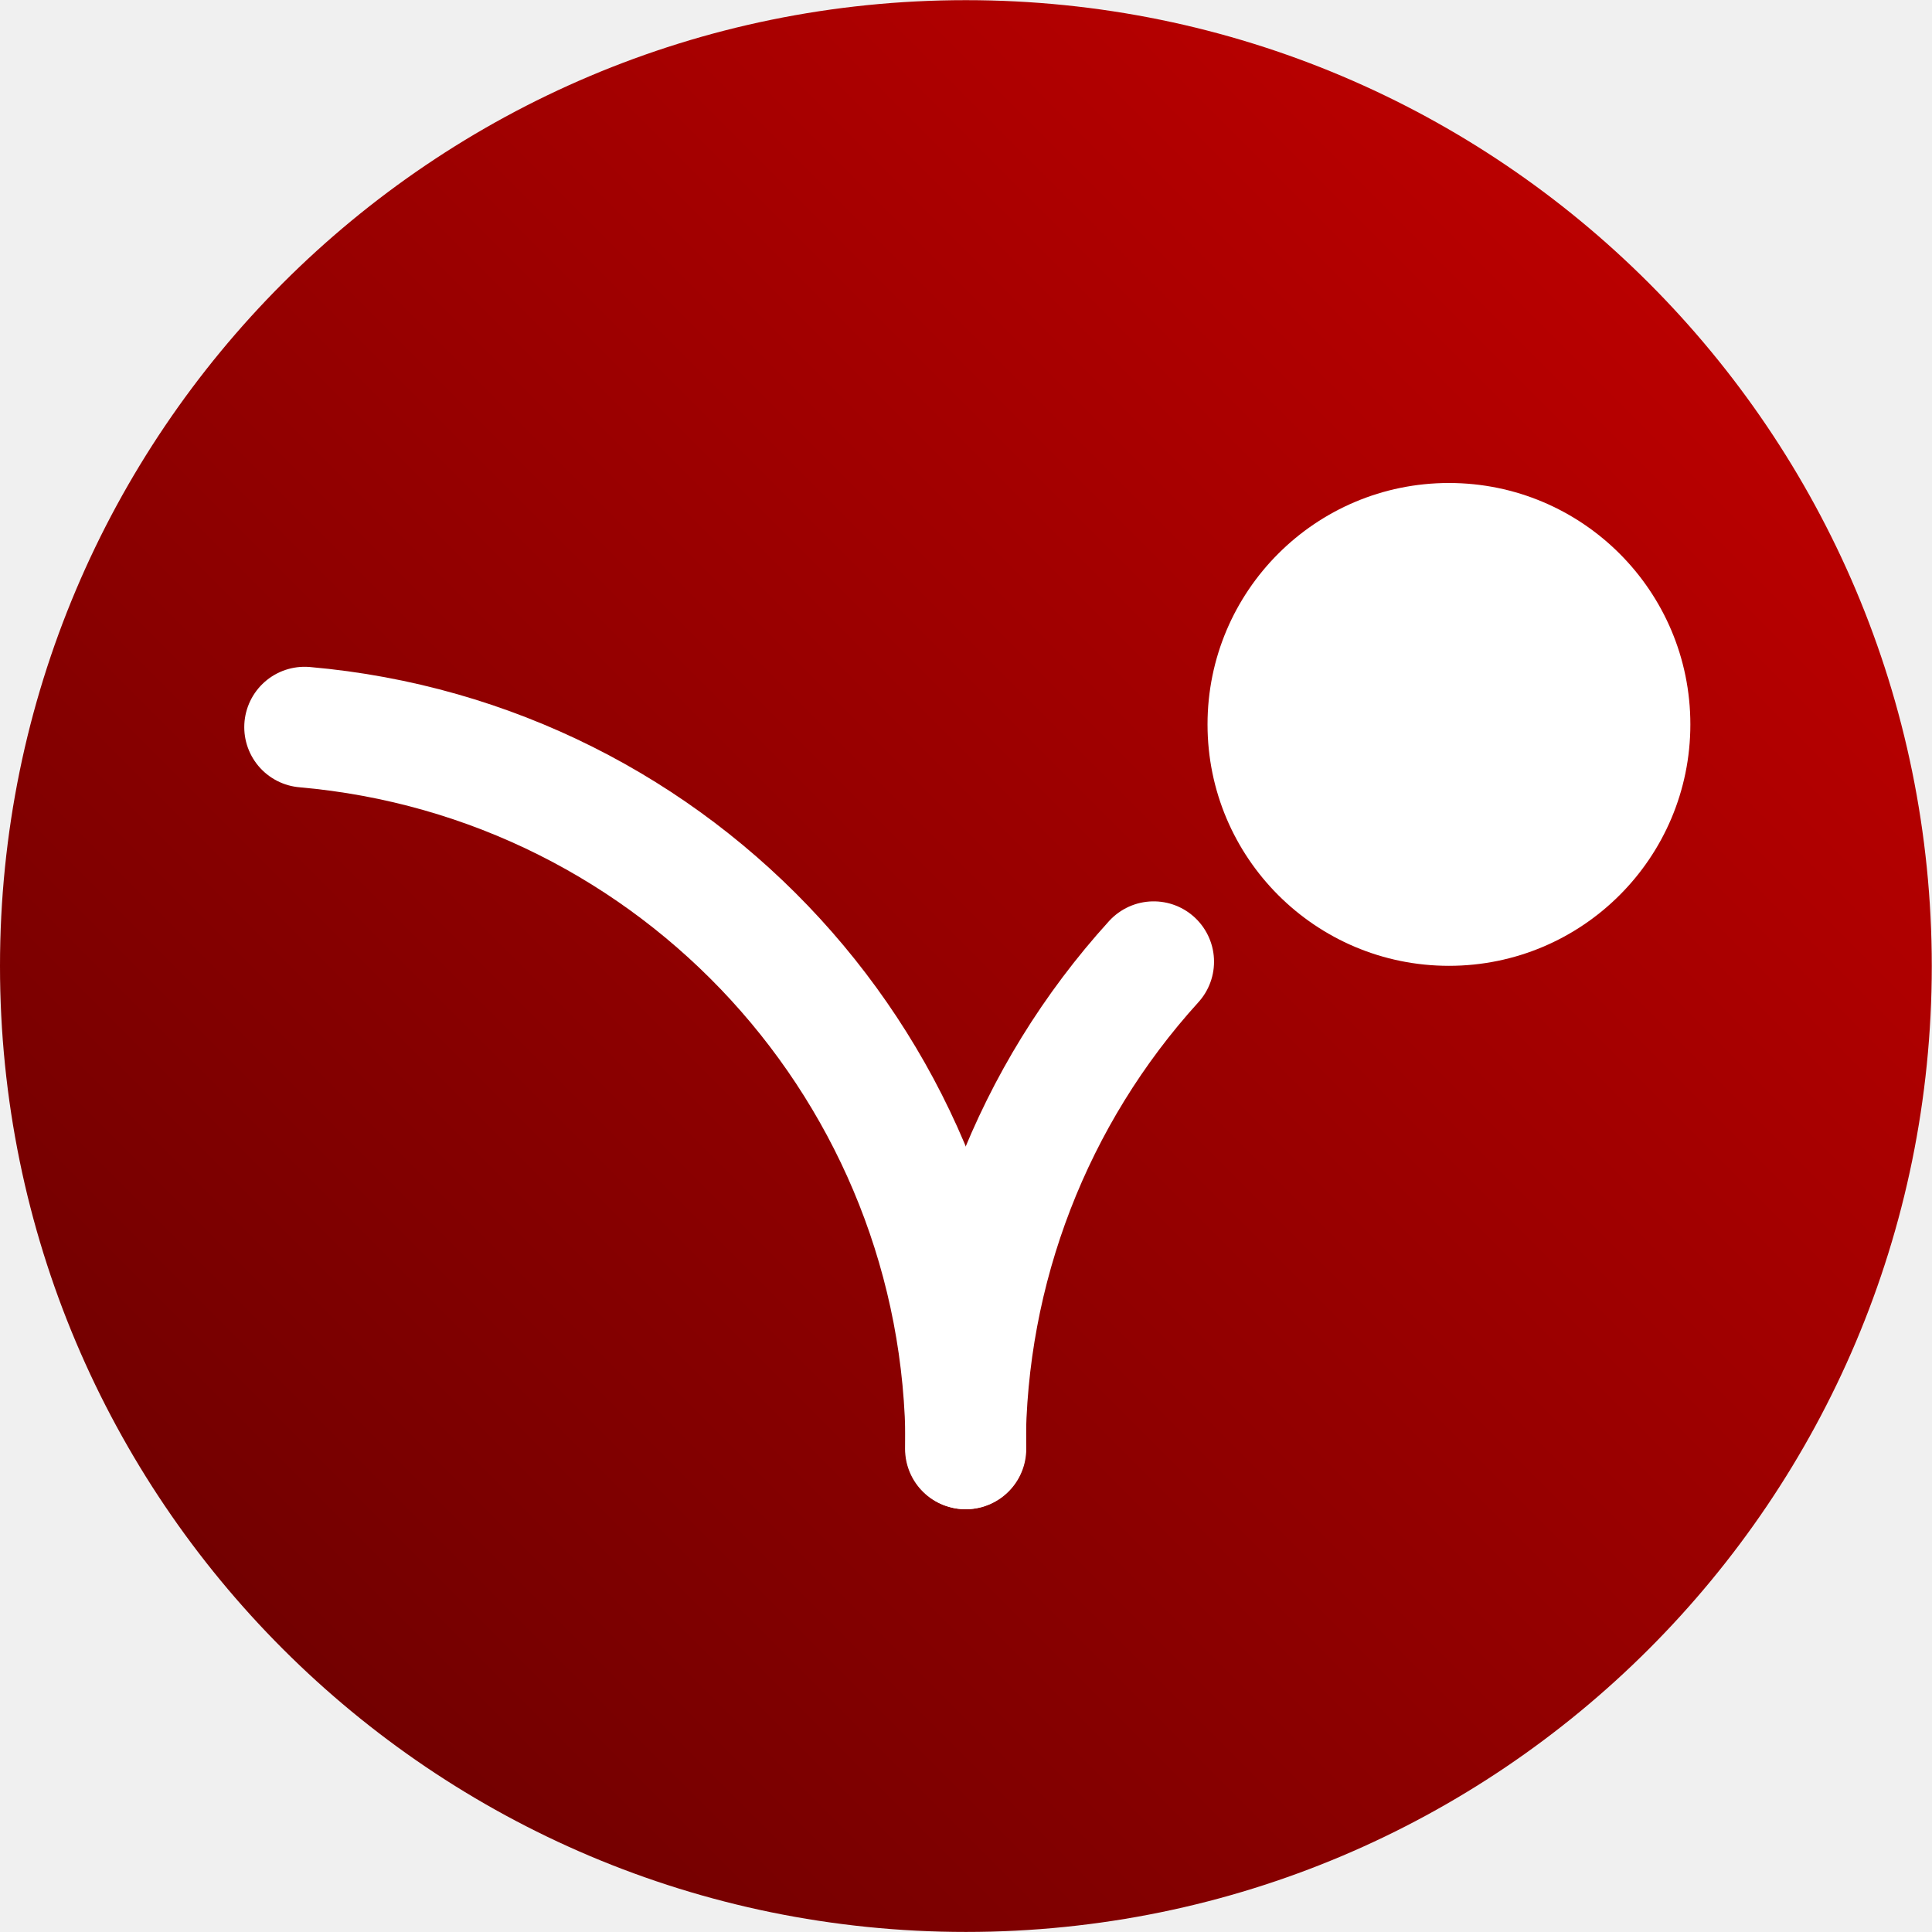
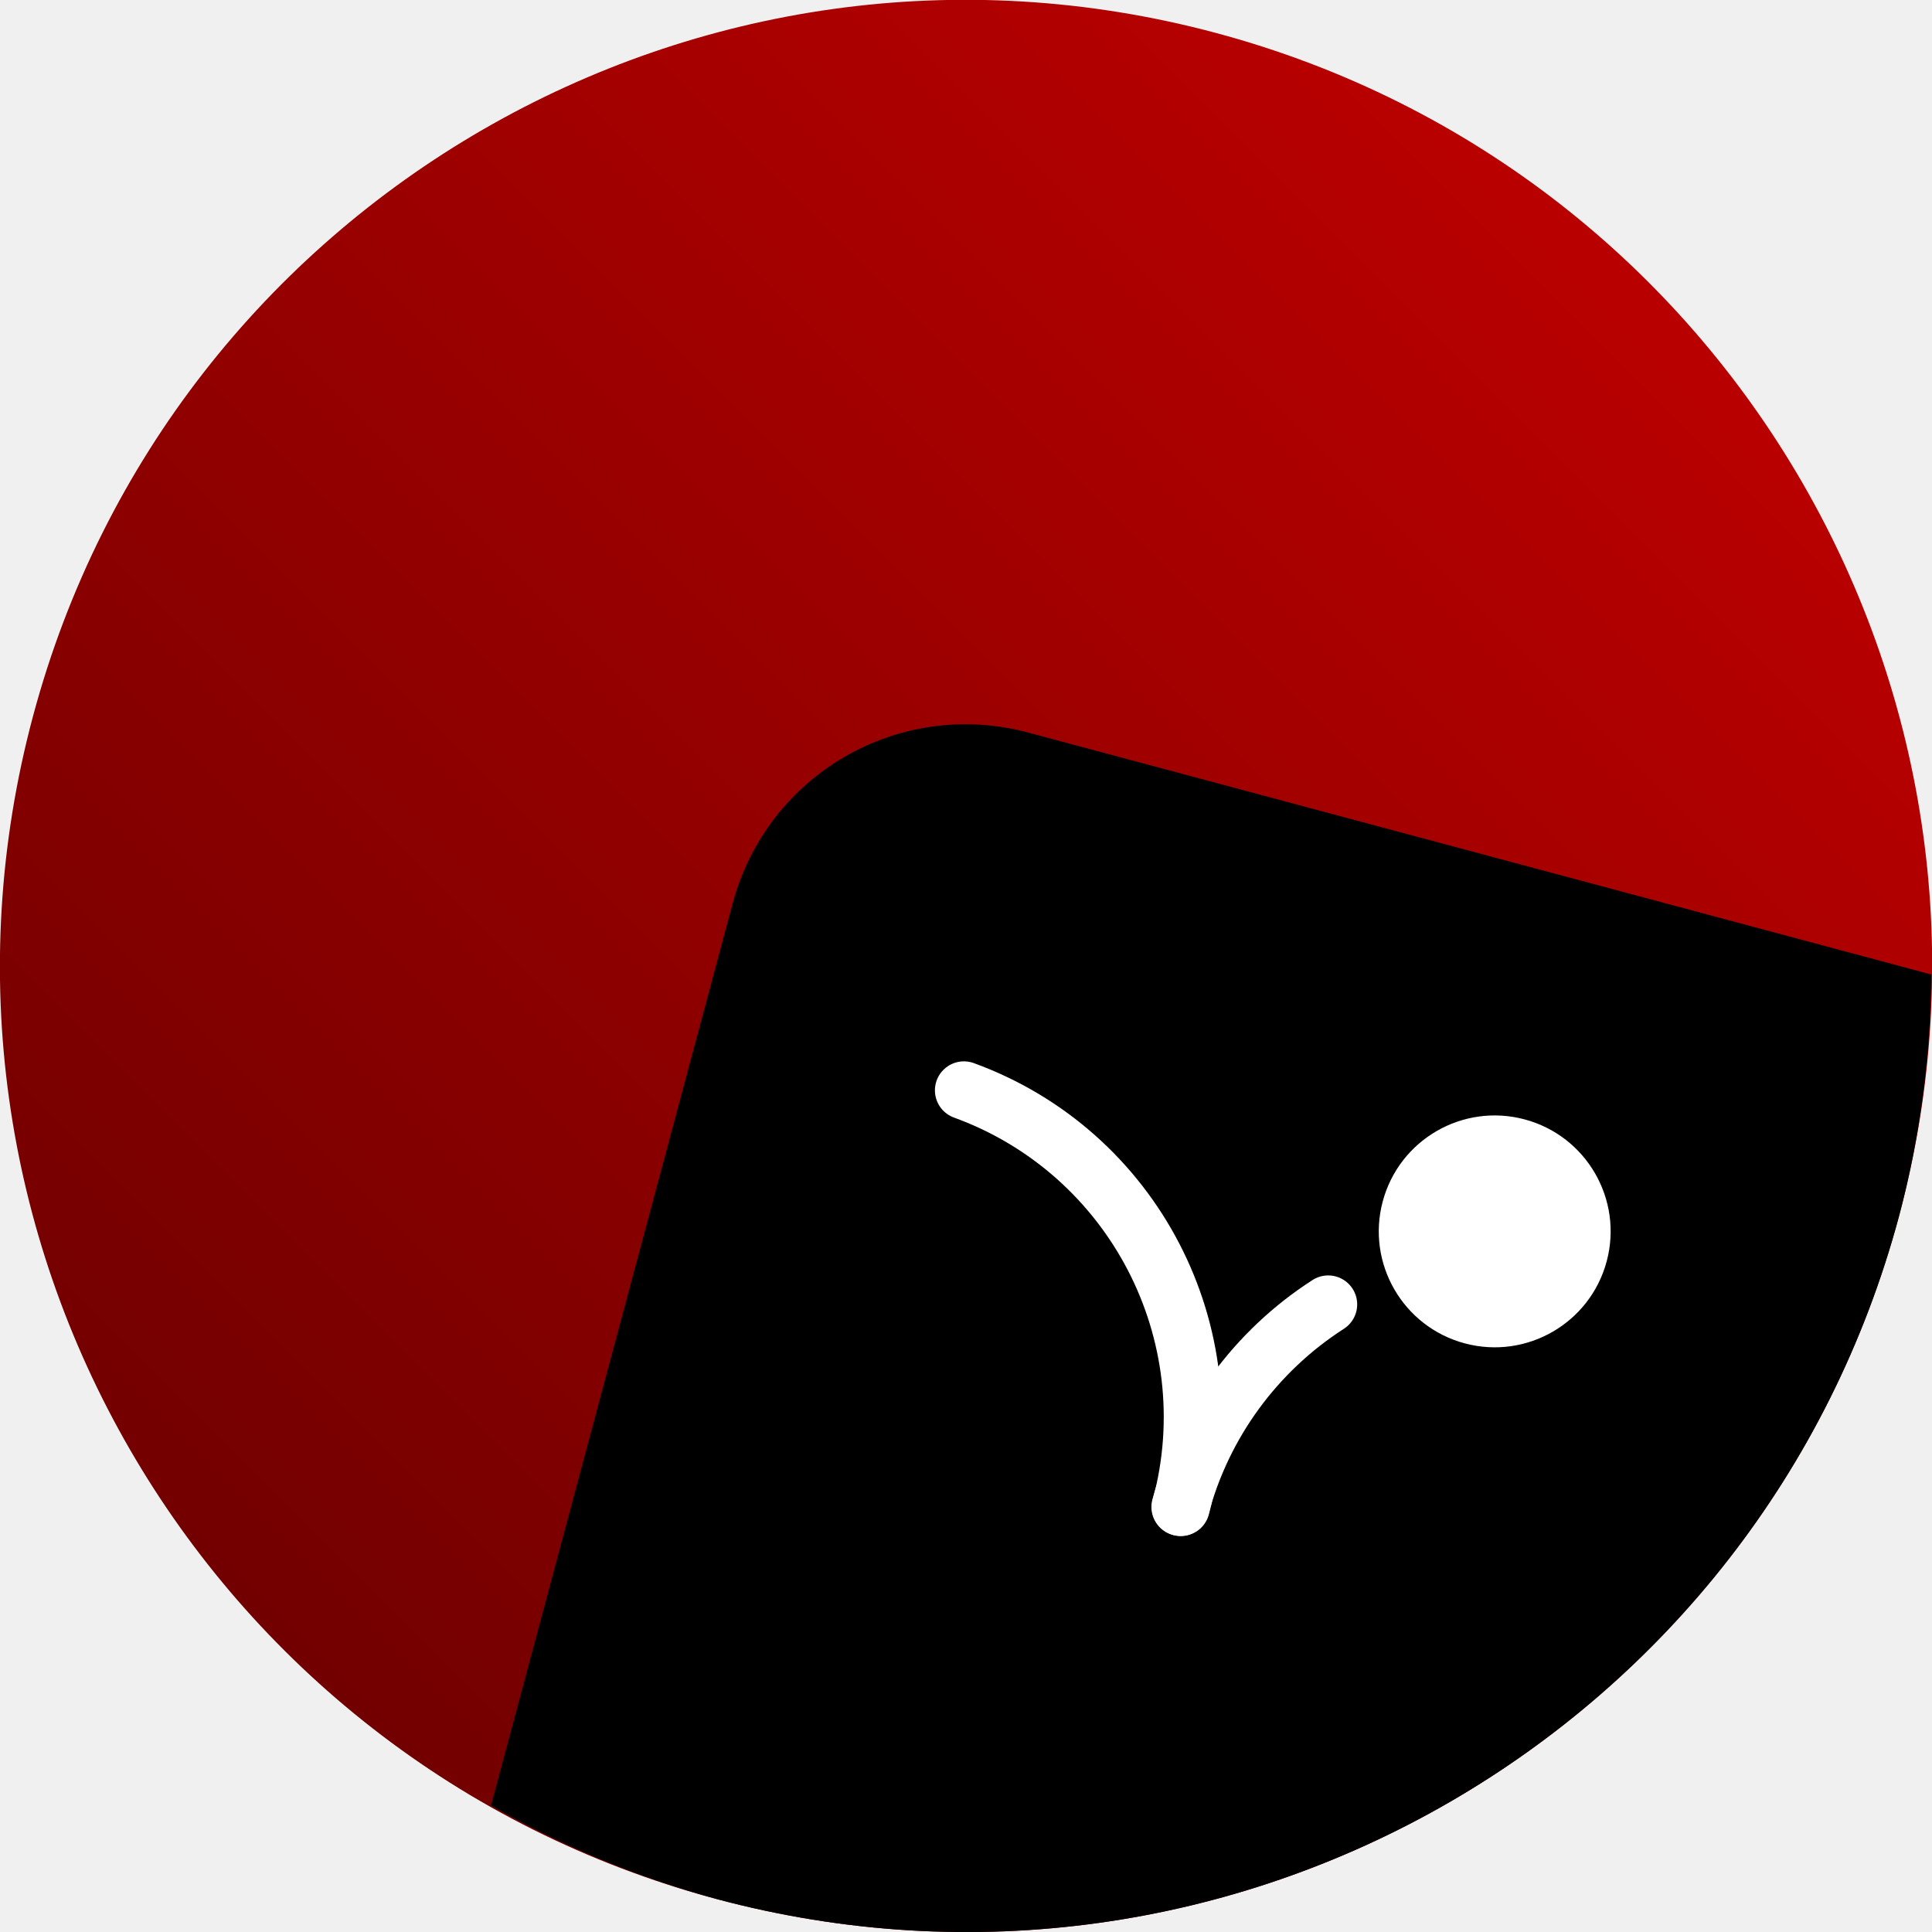
<svg xmlns="http://www.w3.org/2000/svg" xmlns:xlink="http://www.w3.org/1999/xlink" width="32" height="32" viewBox="0 0 8.467 8.467" version="1.1" id="svg8">
  <defs id="defs2">
-     <linearGradient id="linearGradient825">
-       <stop style="stop-color:#640000;stop-opacity:1" offset="0" id="stop821" />
-       <stop style="stop-color:#c80000;stop-opacity:1" offset="1" id="stop823" />
+     <linearGradient xlink:href="#linearGradient11338" id="linearGradient822-63-8-4-2" x1="4.686" y1="35.596" x2="27.314" y2="-3.596" gradientUnits="userSpaceOnUse" gradientTransform="matrix(0.2645833,0,0,0.2645833,75.62938,277.4618)" />
+     <linearGradient id="linearGradient11338">
+       <stop style="stop-color:#640000;stop-opacity:1" offset="0" id="stop11334" />
+       <stop style="stop-color:#c80000;stop-opacity:1" offset="1" id="stop11336" />
    </linearGradient>
-     <linearGradient xlink:href="#linearGradient825" id="linearGradient827" x1="0" y1="297" x2="8.467" y2="288.533" gradientUnits="userSpaceOnUse" />
  </defs>
  <g id="layer1" transform="translate(0,-288.5333)">
-     <circle style="opacity:1;fill:url(#linearGradient827);fill-opacity:1;stroke:none;stroke-width:0.265;stroke-linecap:round;stroke-linejoin:round;stroke-miterlimit:4;stroke-dasharray:none;stroke-dashoffset:0;stroke-opacity:1;paint-order:normal" id="path819" cx="4.233" cy="292.767" r="4.233" />
-     <path style="opacity:1;fill:none;fill-opacity:1;stroke:#ffffff;stroke-width:0.529;stroke-linecap:round;stroke-linejoin:round;stroke-miterlimit:4;stroke-dasharray:none;stroke-dashoffset:0;stroke-opacity:1;paint-order:normal" id="path856" d="m 1.335,291.72 a 3.175,3.175 0 0 1 2.898,3.163" />
-     <path style="opacity:1;fill:none;fill-opacity:1;stroke:#ffffff;stroke-width:0.529;stroke-linecap:round;stroke-linejoin:round;stroke-miterlimit:4;stroke-dasharray:none;stroke-dashoffset:0;stroke-opacity:1;paint-order:normal" id="path856-7" d="m -5.056,292.748 a 3.175,3.175 0 0 1 0.825,2.135" transform="scale(-1,1)" />
-     <circle style="opacity:1;fill:#ffffff;fill-opacity:1;stroke:none;stroke-width:0.529;stroke-linecap:round;stroke-linejoin:round;stroke-miterlimit:4;stroke-dasharray:none;stroke-dashoffset:0;stroke-opacity:1;paint-order:normal" id="path883" cx="6.35" cy="291.708" r="1.058" />
+     <circle style="opacity:1;fill:url(#linearGradient822-63-8-4-2);fill-opacity:1;stroke:none;stroke-width:0.265;stroke-linecap:round;stroke-linejoin:round;stroke-miterlimit:4;stroke-dasharray:none;stroke-dashoffset:0;stroke-opacity:1;paint-order:normal" id="path814-5-8-6-3" cx="79.863" cy="281.695" r="4.233" transform="rotate(15)" />
+     <path style="opacity:1;fill:#000000;fill-opacity:1;stroke:none;stroke-width:0.36;stroke-linecap:round;stroke-linejoin:round;stroke-miterlimit:4;stroke-dasharray:none;stroke-dashoffset:0;stroke-opacity:1;paint-order:normal" d="m 4.507,291.744 c -0.566,-0.152 -1.144,0.182 -1.296,0.748 l -1.059,3.954 a 4.233,4.233 0 0 0 0.986,0.409 4.233,4.233 0 0 0 5.185,-2.993 4.233,4.233 0 0 0 0.141,-1.058 z" id="rect824-9-2-1-5" />
+     <path style="opacity:1;fill:none;fill-opacity:1;stroke:#ffffff;stroke-width:0.254;stroke-linecap:round;stroke-linejoin:round;stroke-miterlimit:4;stroke-dasharray:none;stroke-dashoffset:0;stroke-opacity:1;paint-order:normal" id="path856" d="m 79.995,282.224 a 1.524,1.524 0 0 1 1.391,1.518" transform="rotate(15)" />
+     <path style="opacity:1;fill:none;fill-opacity:1;stroke:#ffffff;stroke-width:0.254;stroke-linecap:round;stroke-linejoin:round;stroke-miterlimit:4;stroke-dasharray:none;stroke-dashoffset:0;stroke-opacity:1;paint-order:normal" id="path856-7" d="m -81.78,282.717 a 1.524,1.524 0 0 1 0.396,1.025" transform="matrix(-0.9659258,-0.258819,-0.258819,0.9659258,0,0)" />
+     <circle style="opacity:1;fill:#ffffff;fill-opacity:1;stroke:none;stroke-width:0.254;stroke-linecap:round;stroke-linejoin:round;stroke-miterlimit:4;stroke-dasharray:none;stroke-dashoffset:0;stroke-opacity:1;paint-order:normal" id="path883" cx="82.402" cy="282.219" r="0.508" transform="rotate(15)" />
  </g>
</svg>
